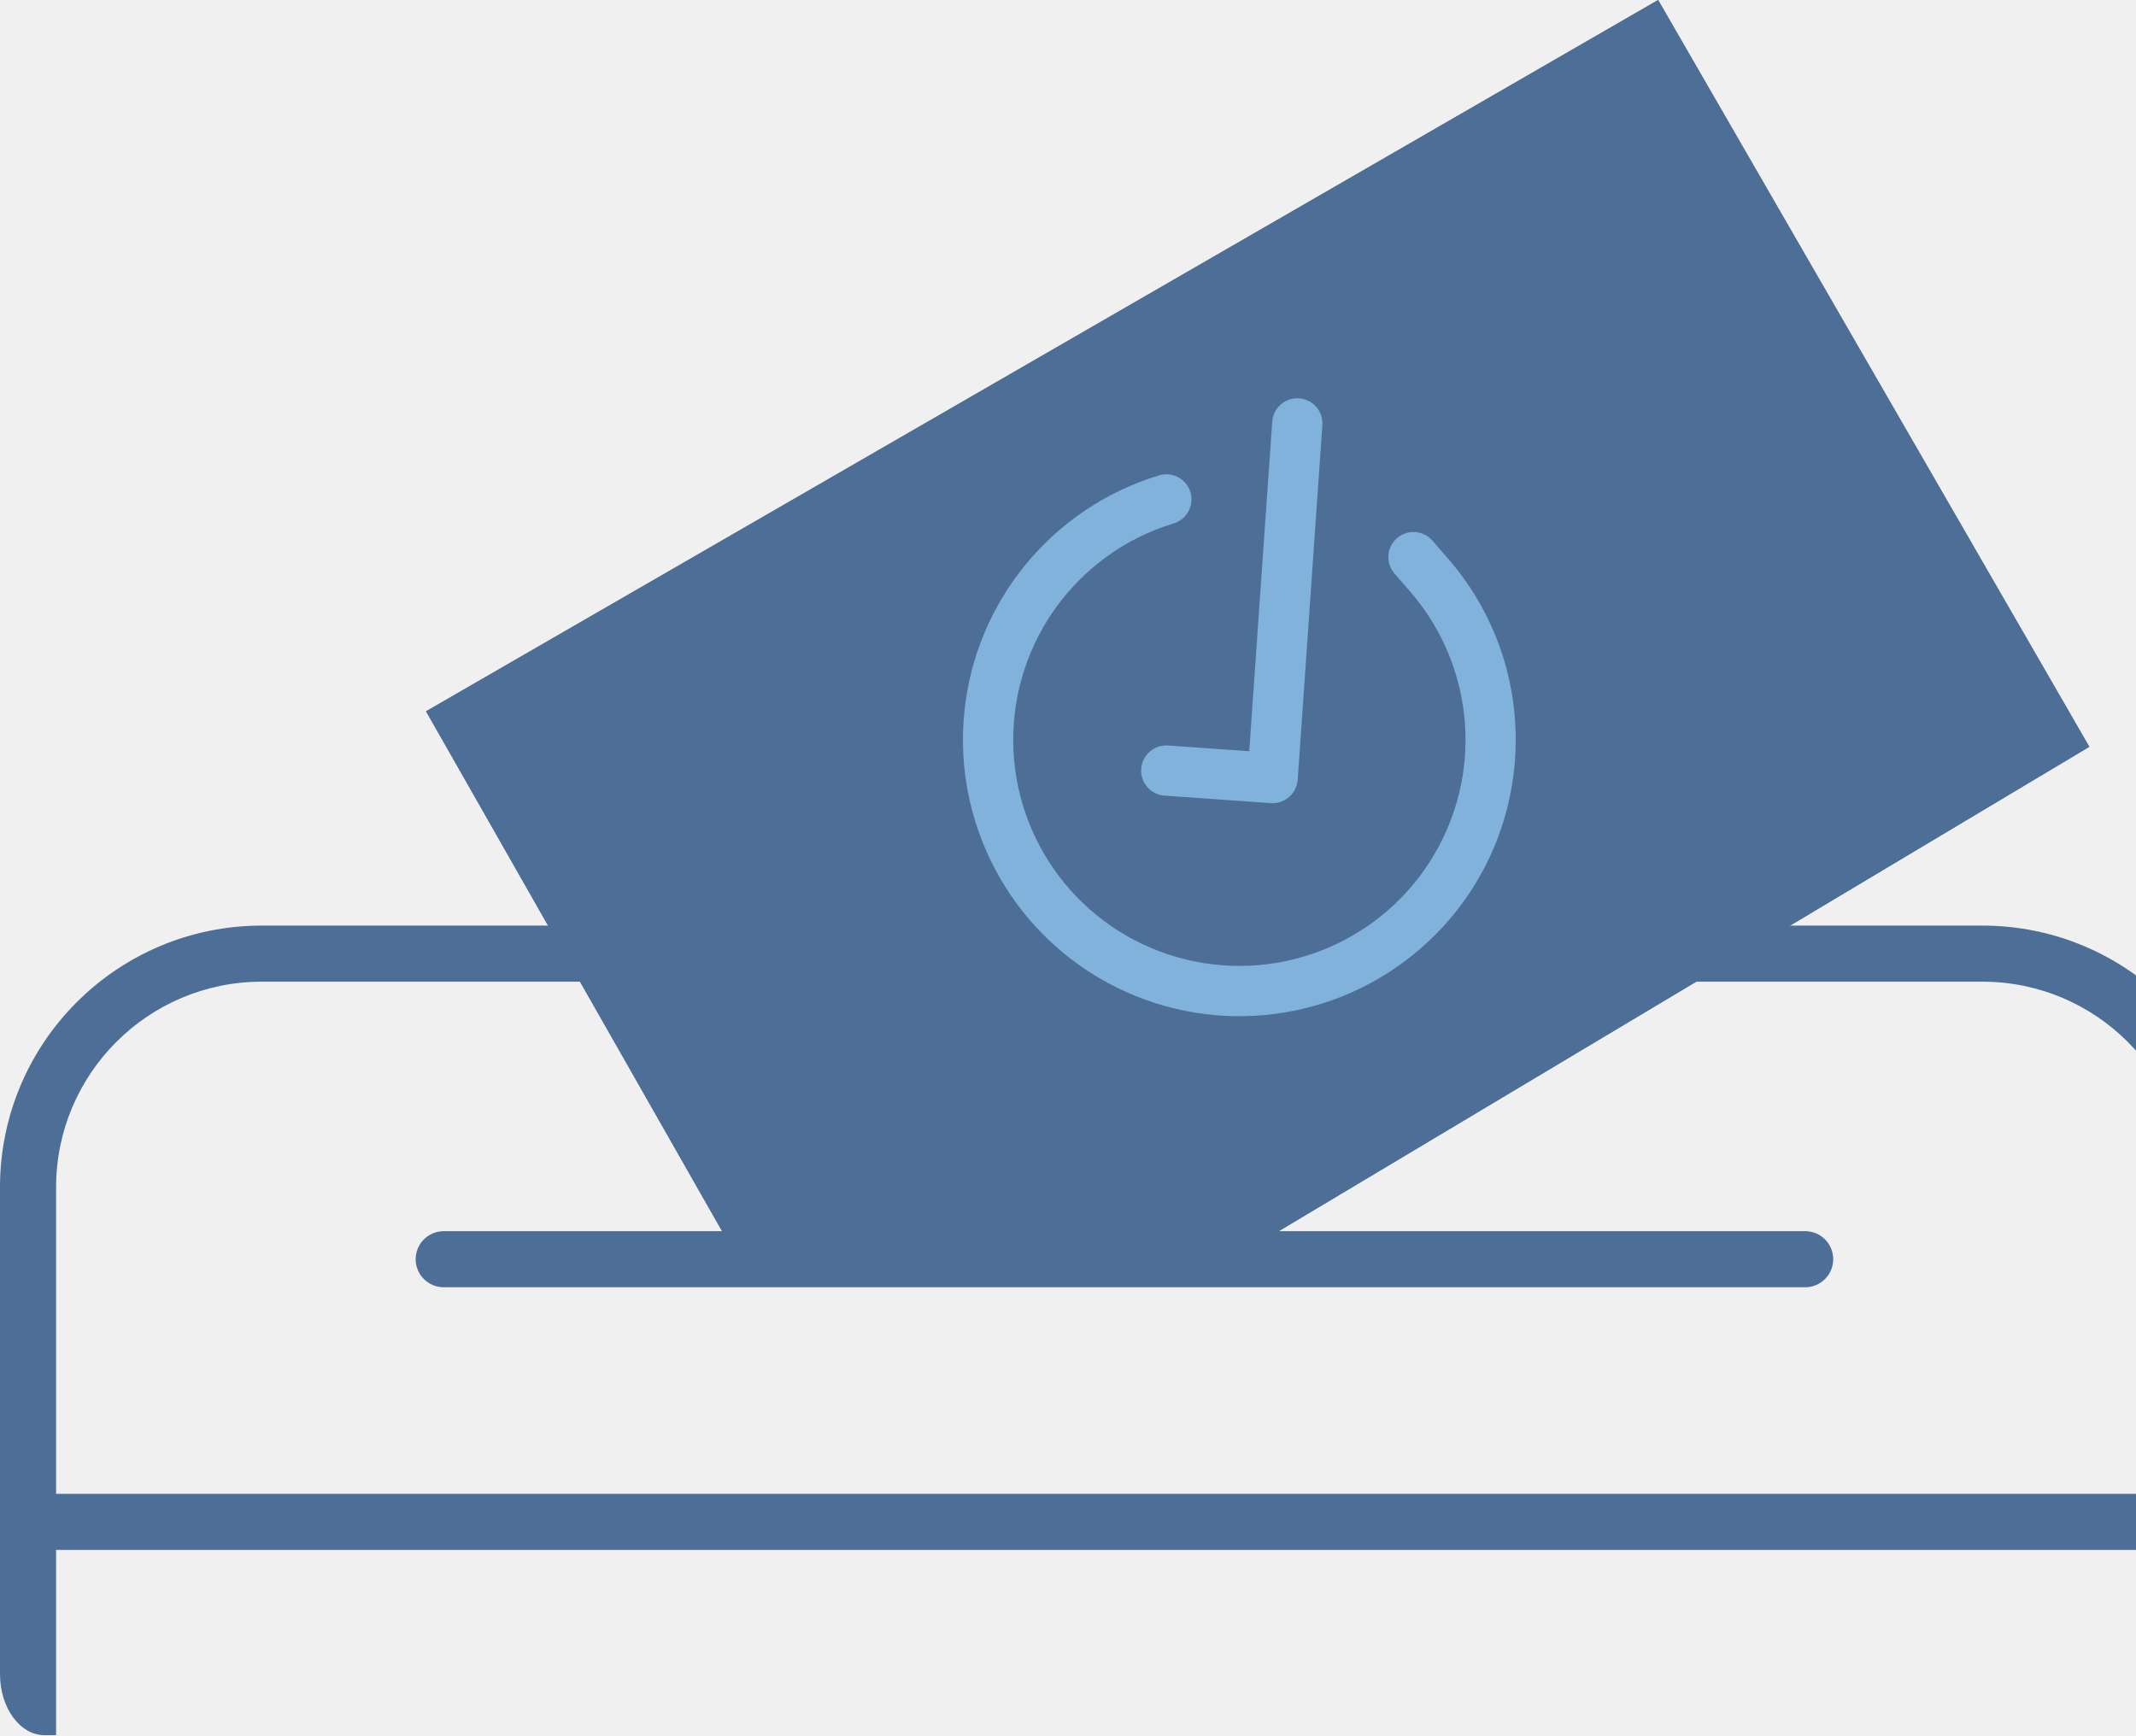
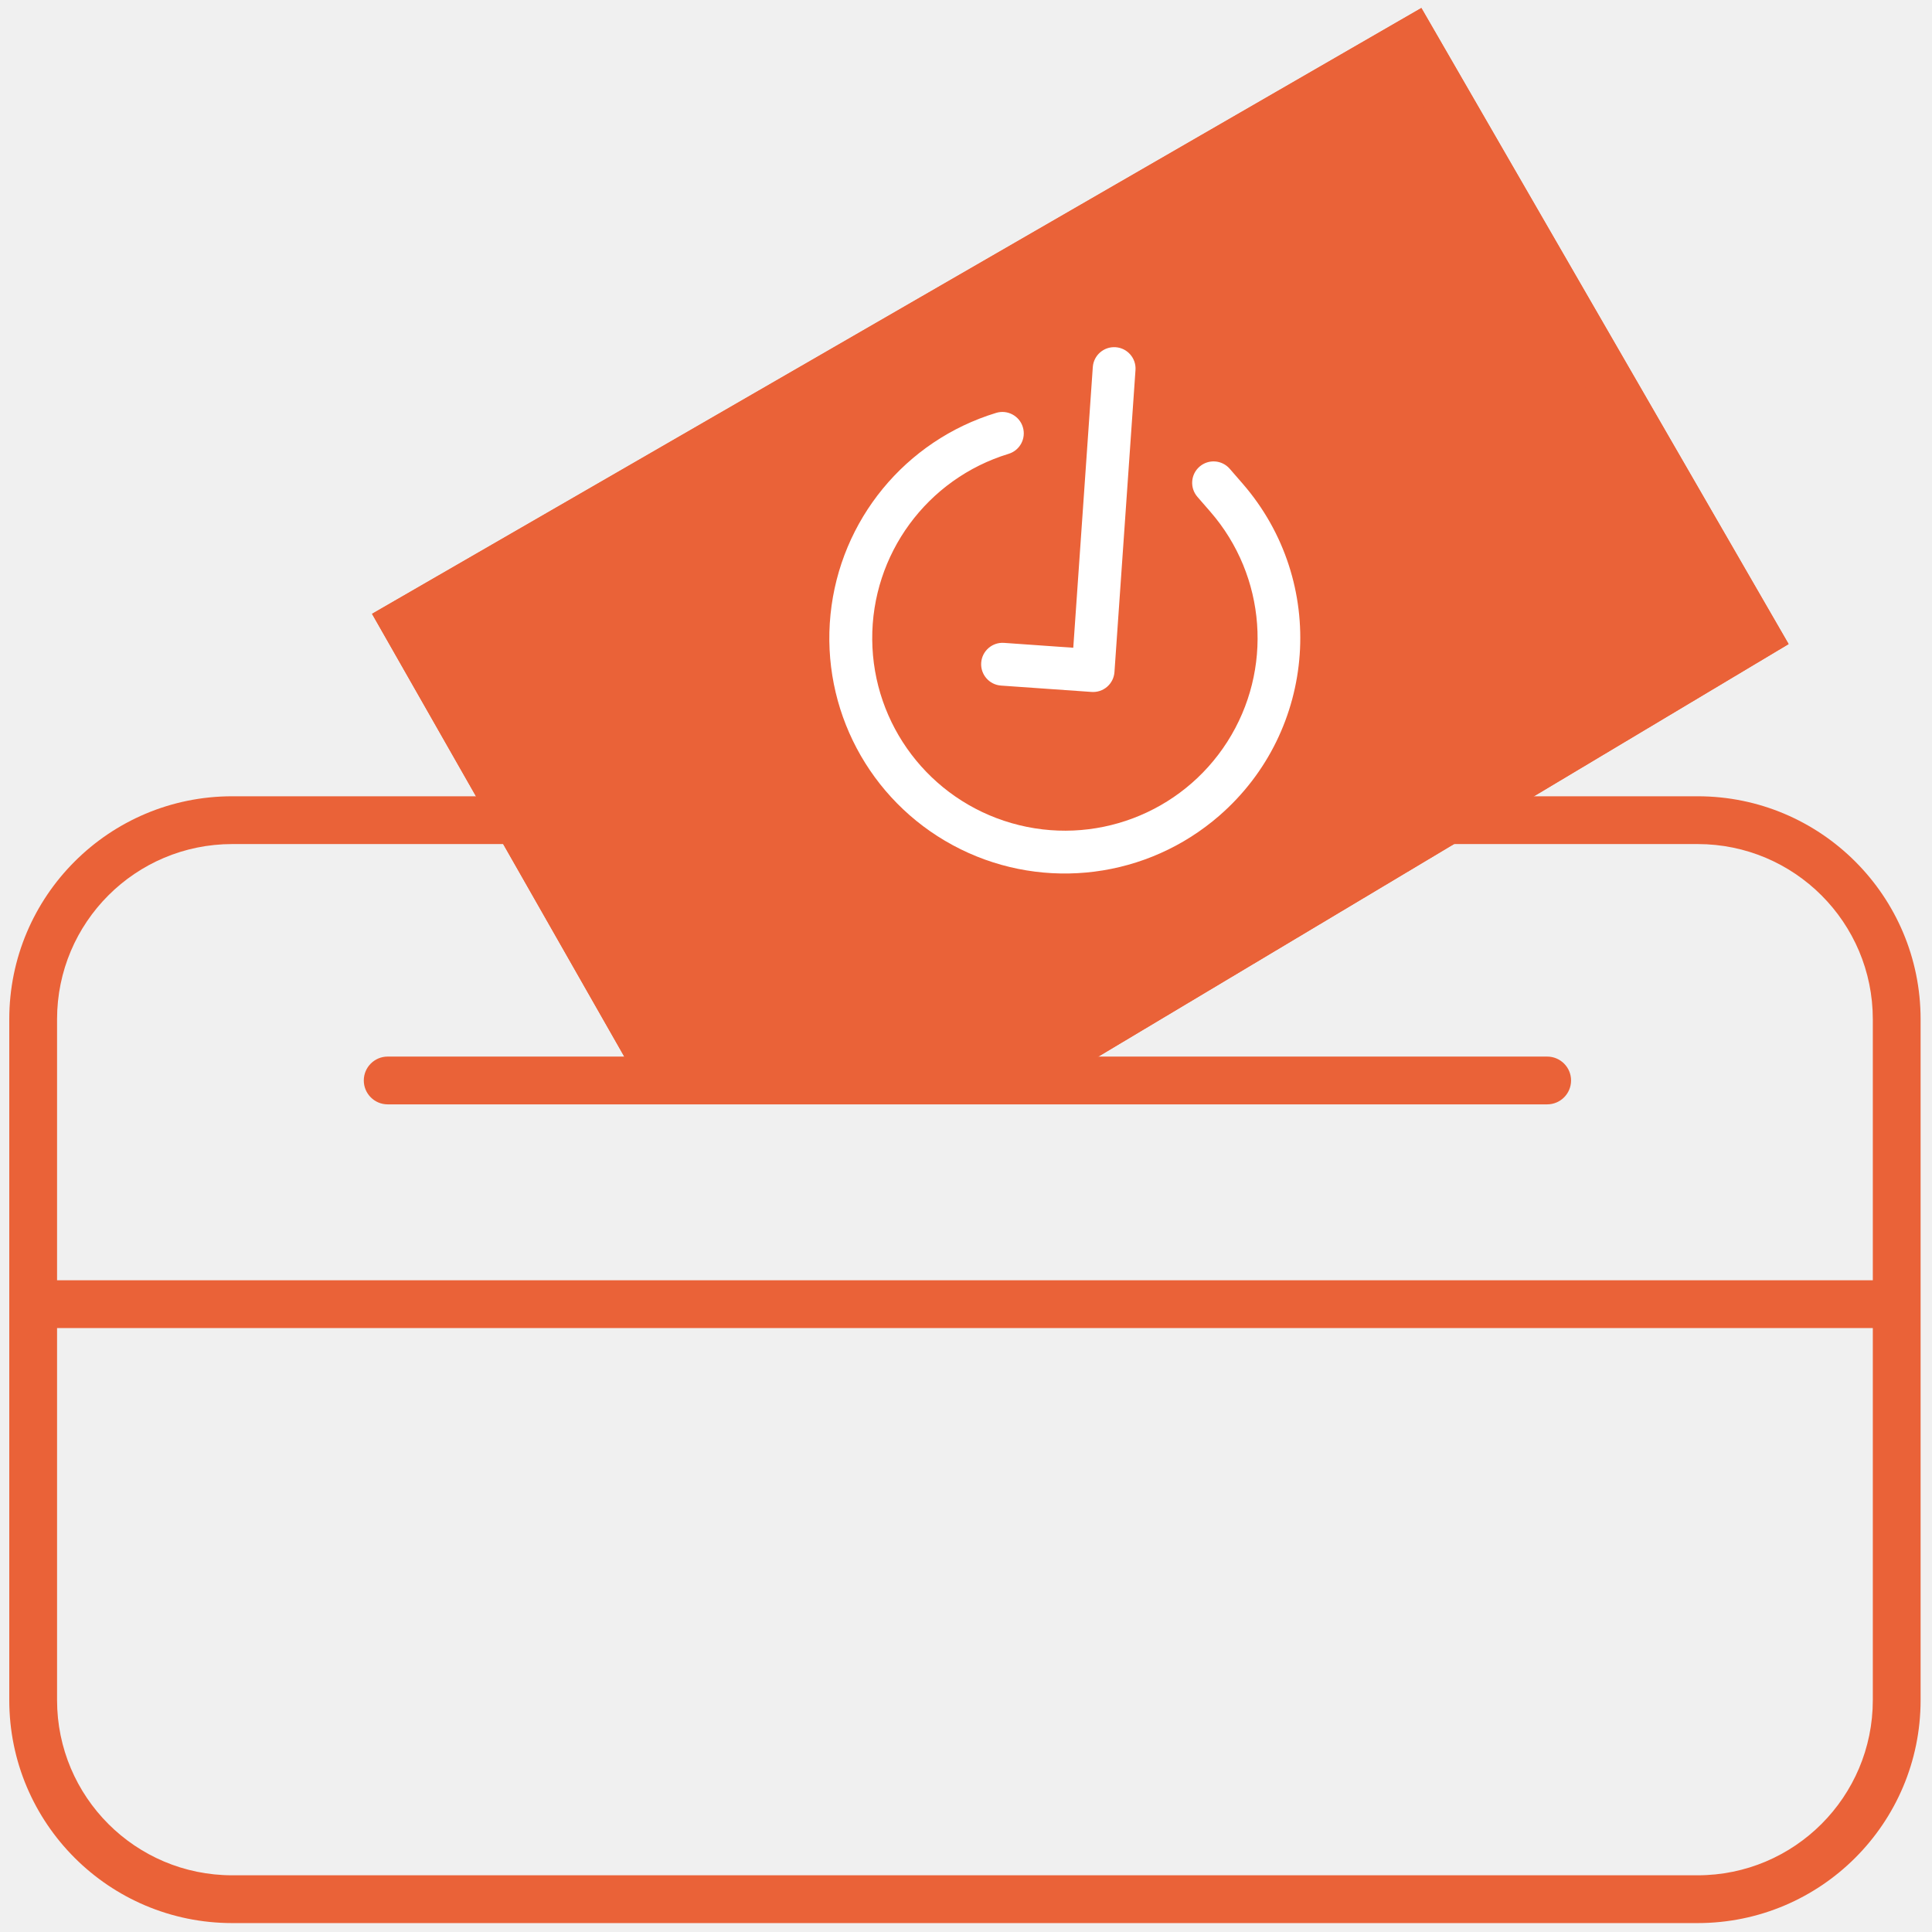
- <svg xmlns="http://www.w3.org/2000/svg" width="191.406" height="155.5" viewBox="0 0 191.406 155.5">
+ <svg xmlns="http://www.w3.org/2000/svg" width="60" height="60" viewBox="0 0 60 60">
  <defs>
    <clipPath id="clip-path">
-       <path id="Tracé_1124" data-name="Tracé 1124" d="M3.988,0H187.419c2.2,0,3.988,2.451,3.988,5.475V150.025c0,3.024-1.785,5.475-3.988,5.475H3.988c-2.2,0-3.988-2.451-3.988-5.475V5.475C0,2.451,1.785,0,3.988,0Z" transform="translate(3553.594 866.5)" fill="#81b2dc" />
+       <rect id="Rectangle_42" data-name="Rectangle 42" width="60" height="60" transform="translate(843.359 866.203)" fill="#ea6238" />
    </clipPath>
  </defs>
-   <g id="ico-election" transform="translate(-3553.594 -866.5)" clip-path="url(#clip-path)">
-     <g id="Groupe_157" data-name="Groupe 157" transform="translate(2820.593 56.771)">
-       <g id="Groupe_40" data-name="Groupe 40" transform="translate(733 809.729)">
-         <path id="Rectangle_12" data-name="Rectangle 12" d="M23.462,5.027A18.434,18.434,0,0,0,5.027,23.462V95.1a18.434,18.434,0,0,0,18.434,18.434H177.638A18.434,18.434,0,0,0,196.072,95.1V23.462A18.434,18.434,0,0,0,177.638,5.027H23.462m0-5.027H177.638A23.462,23.462,0,0,1,201.1,23.462V95.1a23.462,23.462,0,0,1-23.462,23.462H23.462A23.462,23.462,0,0,1,0,95.1V23.462A23.462,23.462,0,0,1,23.462,0Z" transform="translate(0 82.948)" fill="#4d6f97" />
-         <path id="Ligne_9" data-name="Ligne 9" d="M123.009,3.527h-122a2.514,2.514,0,1,1,0-5.027h122a2.514,2.514,0,0,1,0,5.027Z" transform="translate(38.802 111.834)" fill="#4d6f97" />
-         <path id="Ligne_10" data-name="Ligne 10" d="M200.449,3.527H0V-1.5H200.449Z" transform="translate(0.196 135.37)" fill="#4d6f97" />
-         <path id="Tracé_9" data-name="Tracé 9" d="M.352,0H127.839V77.277L34.423,78.685,13.67,66.7,0,58.811Z" transform="translate(37.874 63.92) rotate(-30)" fill="#4d6f97" />
-         <path id="Tracé_9_-_Contour" data-name="Tracé 9 - Contour" d="M5.35,5.027l-.3,50.891,30.69,17.719,87.077-1.312V5.027H5.35M.352,0H127.839V77.277L34.423,78.685,0,58.811Z" transform="translate(37.874 63.92) rotate(-30)" fill="#4d6f97" />
-       </g>
-       <g id="Icon_feather-check-circle" data-name="Icon feather-check-circle" transform="matrix(0.755, -0.656, 0.656, 0.755, 809.12, 873.574)">
-         <path id="Tracé_10" data-name="Tracé 10" d="M24.766,49.528q-.461,0-.923-.017a24.764,24.764,0,1,1,11-47.365,2.251,2.251,0,1,1-1.832,4.112A20.26,20.26,0,0,0,7.766,35.791,20.26,20.26,0,0,0,45.023,24.775v-2.07a2.251,2.251,0,1,1,4.5,0v2.071A24.77,24.77,0,0,1,24.766,49.528Z" transform="translate(0 0)" fill="#81b2dc" />
-         <path id="Tracé_11" data-name="Tracé 11" d="M9,27.036a2.251,2.251,0,0,1-1.592-.659L.659,19.623A2.251,2.251,0,0,1,3.843,16.44L9,21.6,29.923.66a2.251,2.251,0,1,1,3.185,3.182L10.6,26.376a2.251,2.251,0,0,1-1.592.66Z" transform="translate(15.758 4.517)" fill="#81b2dc" />
+   <g id="ico-election" transform="translate(-843.359 -866.203)" clip-path="url(#clip-path)">
+     <g id="Groupe_198" data-name="Groupe 198" transform="translate(843.647 866.449)">
+       <path id="Rectangle_12" data-name="Rectangle 12" d="M6.925,1.484A5.441,5.441,0,0,0,1.484,6.925V28.069a5.441,5.441,0,0,0,5.441,5.441H52.433a5.441,5.441,0,0,0,5.441-5.441V6.925a5.441,5.441,0,0,0-5.441-5.441H6.925M6.925,0H52.433a6.925,6.925,0,0,1,6.925,6.925V28.069a6.925,6.925,0,0,1-6.925,6.925H6.925A6.925,6.925,0,0,1,0,28.069V6.925A6.925,6.925,0,0,1,6.925,0Z" transform="translate(0 24.483)" fill="#ea6238" />
+       <path id="Ligne_9" data-name="Ligne 9" d="M35.251-.016H-.758A.742.742,0,0,1-1.5-.758.742.742,0,0,1-.758-1.5H35.251a.742.742,0,0,1,.742.742A.742.742,0,0,1,35.251-.016Z" transform="translate(12.51 34.067)" fill="#ea6238" />
+       <path id="Ligne_10" data-name="Ligne 10" d="M59.166-.016H0V-1.5H59.166Z" transform="translate(0.058 41.014)" fill="#ea6238" />
+       <path id="Tracé_9" data-name="Tracé 9" d="M.1,0h37.63V22.81l-27.573.416L4.035,19.688,0,17.359Z" transform="translate(11.179 18.867) rotate(-30)" fill="#ea6238" />
+       <path id="Tracé_9_-_Contour" data-name="Tracé 9 - Contour" d="M1.579,1.484l-.09,15.021,9.059,5.23,25.7-.387V1.484H1.579M.1,0h37.63V22.81l-27.573.416L0,17.359Z" transform="translate(11.179 18.867) rotate(-30)" fill="#ea6238" />
+       <g id="Icon_feather-check-circle" data-name="Icon feather-check-circle" transform="matrix(0.755, -0.656, 0.656, 0.755, 22.468, 18.845)">
+         <path id="Tracé_10" data-name="Tracé 10" d="M7.31,14.619q-.136,0-.273-.005A7.31,7.31,0,1,1,10.284.633a.664.664,0,1,1-.541,1.214,5.98,5.98,0,0,0-7.451,8.717,5.98,5.98,0,0,0,11-3.251V6.7a.664.664,0,1,1,1.329,0v.611A7.311,7.311,0,0,1,7.31,14.619Z" transform="translate(0 0)" fill="#fff" />
+         <path id="Tracé_11" data-name="Tracé 11" d="M2.658,7.98a.664.664,0,0,1-.47-.195L.195,5.792a.664.664,0,0,1,.94-.94L2.658,6.376,8.832.195a.664.664,0,1,1,.94.939L3.128,7.785a.664.664,0,0,1-.47.195Z" transform="translate(4.651 1.333)" fill="#fff" />
      </g>
    </g>
  </g>
</svg>
